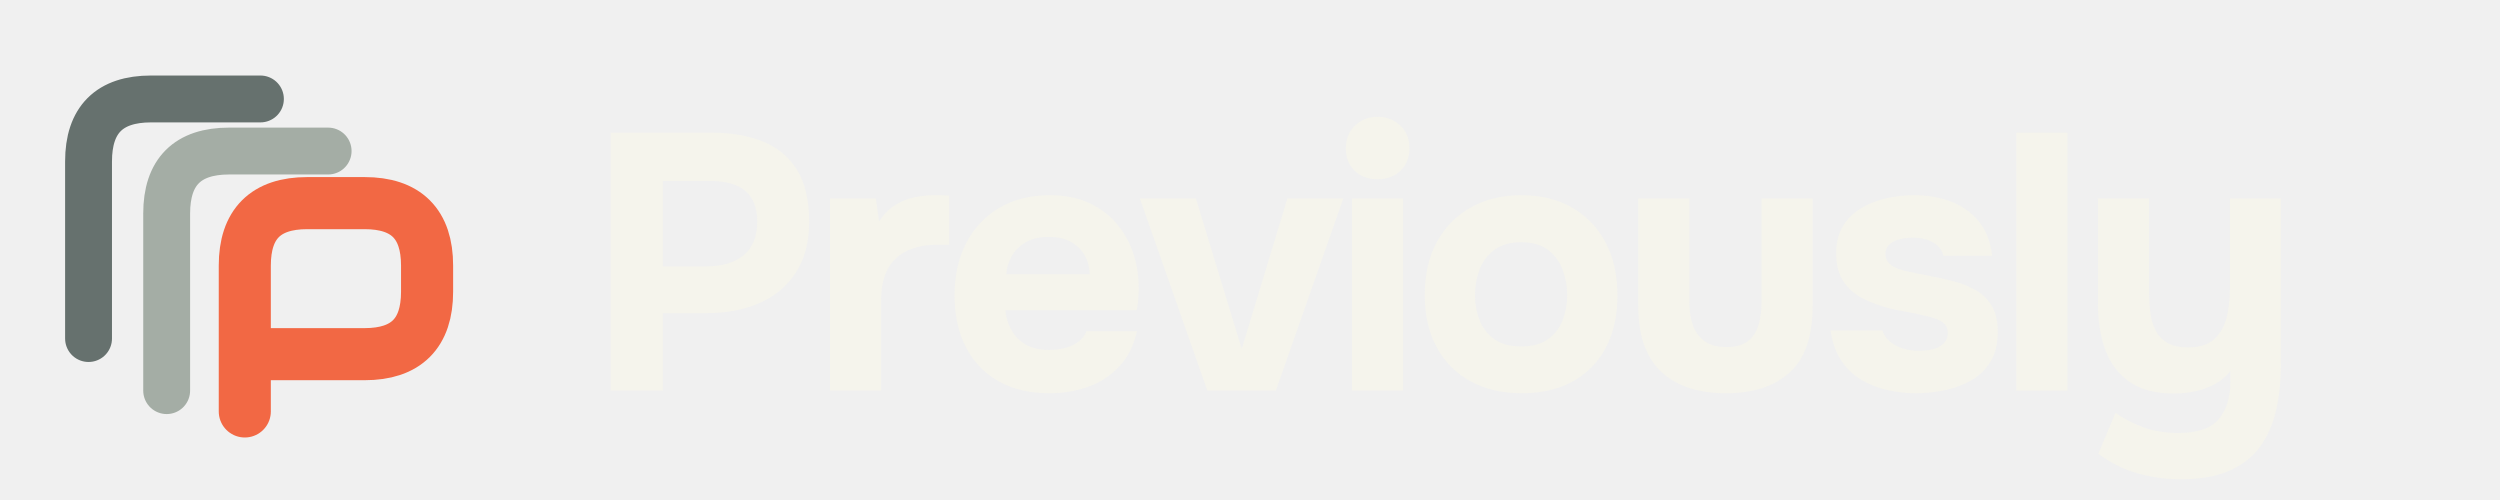
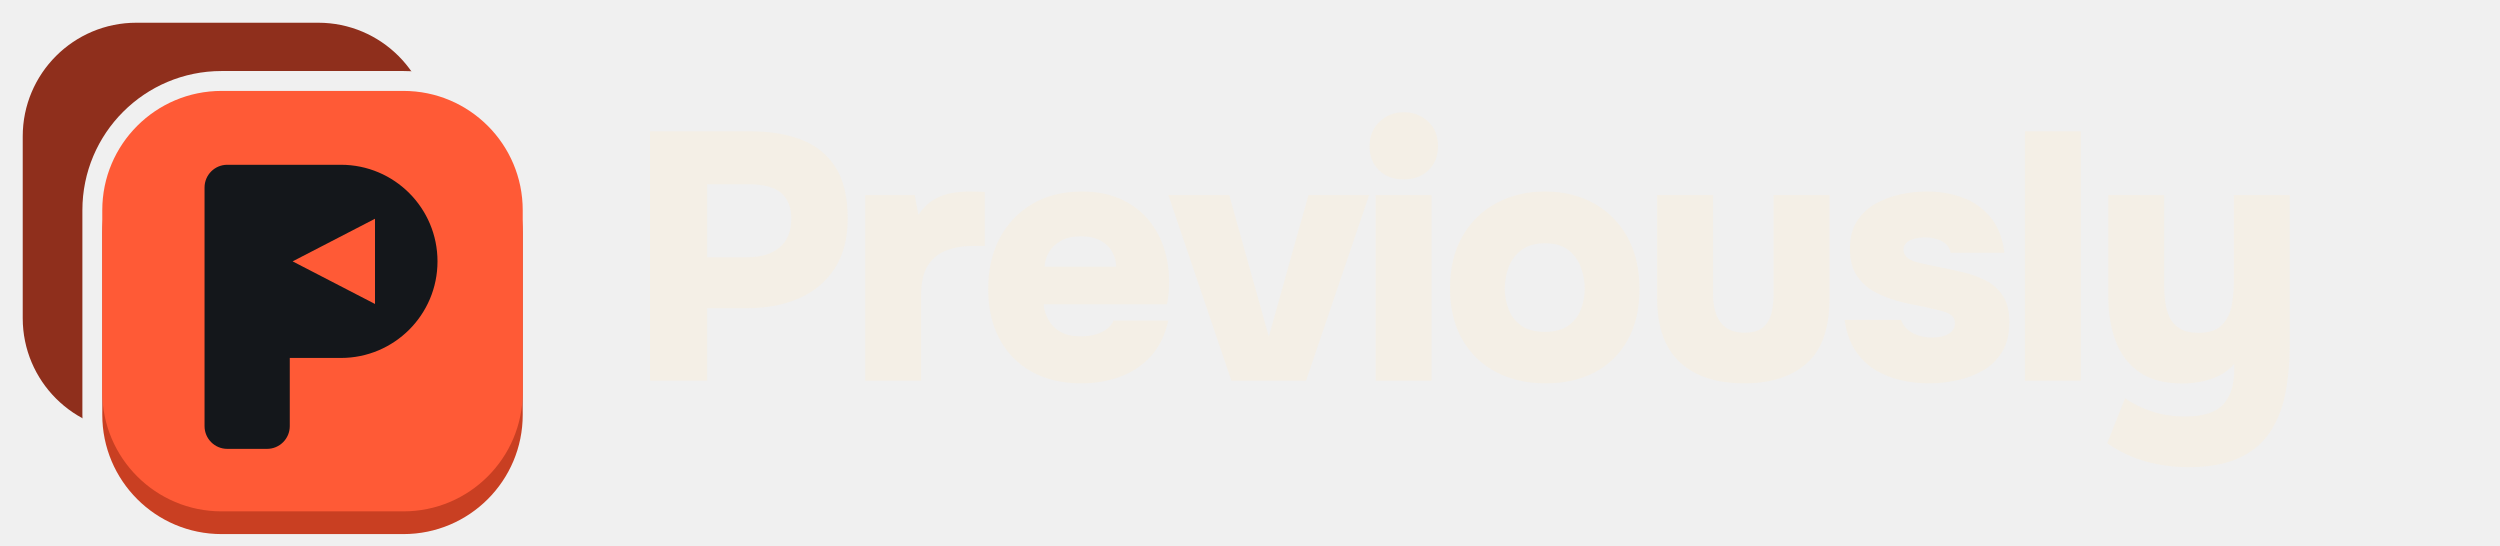
- <svg xmlns="http://www.w3.org/2000/svg" width="480" height="96" viewBox="0 0 480 96" color="#F5F4EC">
-   <g transform="translate(0 0)">
-     <path d="M17 65V31Q17 19 29 19H50" fill="none" stroke="#66716E" stroke-width="9" stroke-linecap="round" stroke-linejoin="round" />
-     <path d="M32 75V41Q32 29 44 29H63" fill="none" stroke="#A4ADA5" stroke-width="9" stroke-linecap="round" stroke-linejoin="round" />
-     <path d="M47 79V51Q47 39 59 39H70Q82 39 82 51V56Q82 68 70 68H47" fill="none" stroke="#F26844" stroke-width="10" stroke-linecap="round" stroke-linejoin="round" />
+ <svg xmlns="http://www.w3.org/2000/svg" width="440" height="96" viewBox="0 0 440 96">
+   <defs>
+     <mask id="wordmarkdarkgap" maskUnits="userSpaceOnUse" x="0" y="0" width="96" height="96">
+       <rect width="96" height="96" fill="#fff" />
+       <path d="M39 12.5H71A24.5 24.5 0 0 1 95.5 37V73A24.5 24.5 0 0 1 71 97.5H39A24.5 24.5 0 0 1 14.5 73V37A24.5 24.5 0 0 1 39 12.5Z" fill="#000" />
+     </mask>
+   </defs>
+   <g transform="translate(0 0) scale(1)">
+     <path d="M24 4H56A20 20 0 0 1 76 24V56A20 20 0 0 1 56 76H24A20 20 0 0 1 4 56V24A20 20 0 0 1 24 4Z" fill="#8F2F1C" mask="url(#wordmarkdarkgap)" />
+     <path d="M39 20H71A21 21 0 0 1 92 41V73A21 21 0 0 1 71 94H39A21 21 0 0 1 18 73V41A21 21 0 0 1 39 20Z" fill="#C93F22" />
+     <path d="M39 16H71A21 21 0 0 1 92 37V69A21 21 0 0 1 71 90H39A21 21 0 0 1 18 69V37A21 21 0 0 1 39 16Z" fill="#FF5A36" />
+     <path fill-rule="evenodd" d="M36 33A4 4 0 0 1 40 29H60A17 17 0 0 1 60 63H51V75A4 4 0 0 1 47 79H40A4 4 0 0 1 36 75Z M51.5 46L66 38.5L66 53.5Z" fill="#14171B" />
  </g>
-   <path d="M75 0V707.6H351.199Q432.199 707.6 492.399 683.3Q552.599 659 585.999 605.5Q619.398 552 619.398 463Q619.398 379.601 582.799 323.701Q546.199 267.801 483.199 240.201Q420.199 212.601 339.799 212.601H218.398V0ZM218.398 340.799H338.199Q401.8 340.799 439.4 371.199Q477.001 401.599 477.001 464Q477.001 519.001 445.3 547.102Q413.6 575.202 344.799 575.202H218.398Z" transform="translate(112 75) scale(0.07 -0.07)" fill="#F5F4EC" />
-   <path d="M55 0V527H180.799L189.599 464.199Q209.599 493.999 234.599 509.399Q259.599 524.8 286.999 530.4Q314.399 536 341.599 536Q354.599 536 365.599 535.7Q376.599 535.4 381.799 534.8V400.202H348.999Q301.998 400.202 267.098 383.902Q232.198 367.601 213.698 333.901Q195.198 300.2 195.198 246.8V0Z" transform="translate(155.51 75) scale(0.07 -0.07)" fill="#F5F4EC" />
-   <path d="M295.6 -7.2Q213.4 -7.2 155.1 26.1Q96.8 59.4 65.9 119.8Q35 180.2 35 261.2Q35 342.6 66.8 404.3Q98.6 466 157.2 501Q215.8 536 296.4 536Q356 536 401.4 515.8Q446.8 495.6 478.2 459.599Q509.6 423.599 525.3 376.199Q541 328.799 540.199 274Q539.799 260.2 538.699 247.3Q537.599 234.4 534.8 220.6H174.398Q177.198 190.8 191.099 165.799Q204.999 140.799 230.399 126.199Q255.8 111.598 294 111.598Q318.8 111.598 339.9 117.498Q361.001 123.398 376.201 135.198Q391.401 146.999 396.801 163.199H535.399Q522.199 103.799 486.499 65.9Q450.799 28 400.9 10.4Q351 -7.2 295.6 -7.2ZM405.801 319.199Q405.401 346.2 392.701 369.701Q380.001 393.201 355.301 407.401Q330.6 421.601 293.4 421.601Q255.199 421.601 229.799 406.601Q204.399 391.601 191.499 368.101Q178.598 344.6 176.998 319.199Z" transform="translate(180.82 75) scale(0.07 -0.07)" fill="#F5F4EC" />
-   <path d="M184.801 0 -0.2 527H153.398L279.2 114.399L404.401 527H557.799L372.798 0Z" transform="translate(218.87 75) scale(0.07 -0.07)" fill="#F5F4EC" />
-   <path d="M55 0V527H195.198V0ZM125.199 579.801Q86 579.801 62.1 603.301Q38.201 626.8 38.201 664.4Q38.201 702.599 63.2 726.799Q88.2 750.999 125.799 750.999Q161.399 750.999 186.998 727.499Q212.598 703.999 212.598 665Q212.598 626.8 188.098 603.301Q163.599 579.801 125.199 579.801Z" transform="translate(255.73 75) scale(0.07 -0.07)" fill="#F5F4EC" />
-   <path d="M301.2 -7.2Q221.2 -7.2 161.3 25.2Q101.4 57.6 68.2 118.3Q35 179 35 262.4Q35 347.4 68.7 408.5Q102.4 469.6 162 502.8Q221.6 536 300.2 536Q379.6 536 438.7 502.2Q497.8 468.4 530.7 407Q563.599 345.6 563.599 260.6Q563.599 177.8 531.4 117.4Q499.2 57 440.4 24.9Q381.6 -7.2 301.2 -7.2ZM299.4 121.198Q345.4 121.198 373.201 141.198Q401.001 161.198 413.401 193.499Q425.802 225.799 425.802 261.8Q425.802 297.801 413.401 331.201Q401.001 364.602 373.501 385.802Q346 407.002 299.4 407.002Q253.799 407.002 225.699 385.802Q197.599 364.602 185.199 331.501Q172.798 298.401 172.798 261.8Q172.798 225.199 185.499 192.899Q198.199 160.598 225.999 140.898Q253.799 121.198 299.4 121.198Z" transform="translate(271.1 75) scale(0.07 -0.07)" fill="#F5F4EC" />
-   <path d="M294.2 -7.2Q178 -7.2 115.5 52.3Q53 111.8 53 232.4V527H193.198V242.4Q193.198 205.999 203.398 178.299Q213.599 150.598 235.999 134.998Q258.399 119.398 294.2 119.398Q333.2 119.398 354.3 136.198Q375.401 152.998 383.301 181.299Q391.201 209.599 391.201 242.4V527H531.399V232.4Q531.399 107 468.499 49.9Q405.6 -7.2 294.2 -7.2Z" transform="translate(310.83 75) scale(0.07 -0.07)" fill="#F5F4EC" />
-   <path d="M261.4 -7.2Q223.6 -7.2 185 1.0Q146.4 9.2 113.1 28.6Q79.8 48 57 81.5Q34.2 114.999 27 165.199H168.798Q175.198 146.599 190.499 133.999Q205.799 121.398 226.499 115.298Q247.2 109.198 268.4 109.198Q282 109.198 296.1 111.198Q310.2 113.198 322.201 118.898Q334.201 124.599 341.301 134.199Q348.401 143.799 348.401 158.799Q348.401 174 339.701 182.8Q331.001 191.6 315.901 197.1Q300.801 202.6 280.201 206.6Q258.601 212.2 235.701 216.1Q212.8 220 190.6 225.2Q152.8 234.6 118.8 251.1Q84.8 267.6 63.6 297.6Q42.401 327.6 42.401 377.2Q42.401 420.4 60.6 450.7Q78.8 481 109.8 499.8Q140.8 518.6 179.1 527.3Q217.4 536 257 536Q311.4 536 357.1 518.6Q402.8 501.2 433.099 464.6Q463.399 428 470.199 370.001H336.001Q332.001 392.401 309.101 406.001Q286.201 419.602 252 419.602Q239.6 419.602 226.5 417.402Q213.399 415.202 202.299 410.201Q191.199 405.201 184.299 396.401Q177.398 387.601 177.398 374.4Q177.398 363.2 183.799 353.9Q190.199 344.599 203.099 338.299Q216 331.999 234 327.799Q266 320.799 300.8 314.199Q335.601 307.599 363.2 300.199Q395.8 291.999 423.6 276.399Q451.4 260.799 468.5 233.399Q485.599 205.999 485.599 161.599Q485.599 112.2 465.599 79.5Q445.599 46.8 412.5 28Q379.4 9.2 339.8 1.0Q300.2 -7.2 261.4 -7.2Z" transform="translate(349.58 75) scale(0.07 -0.07)" fill="#F5F4EC" />
-   <path d="M55 0V707.6H195.198V0Z" transform="translate(383.29 75) scale(0.07 -0.07)" fill="#F5F4EC" />
-   <path d="M285.8 -243.2Q226.4 -243.2 168.8 -227.1Q111.201 -211 60.201 -173.199L107.4 -60.601Q139.201 -84.402 183.001 -100.302Q226.801 -116.202 280.001 -116.202Q357.801 -116.202 390.101 -78.901Q422.401 -41.601 422.401 25.999V53.601Q405.001 31.401 379.601 17.8Q354.201 4.2 325.701 -1.9Q297.2 -8 268.2 -8Q192 -8 146.1 23.9Q100.2 55.8 79.7 111.4Q59.2 167 59.2 237.8V527H199.398V266.4Q199.398 241.199 202.698 215.099Q205.998 188.999 216.398 167.098Q226.798 145.198 248.399 131.898Q269.999 118.598 306.599 118.598Q354.6 118.598 379.2 142.098Q403.8 165.598 412.401 201.799Q421.001 237.999 421.001 277V527H561.199V75.597Q561.199 3.598 547.499 -55.102Q533.799 -113.801 502.299 -155.801Q470.799 -197.8 417.799 -220.5Q364.799 -243.2 285.8 -243.2Z" transform="translate(398.66 75) scale(0.07 -0.07)" fill="#F5F4EC" />
+   <path d="M114.402 67.0V23.116H132.171Q137.255 23.116 141.074 24.598Q144.894 26.08 147.045 29.428Q149.196 32.776 149.196 38.48Q149.196 43.762 146.884 47.278Q144.571 50.793 140.603 52.517Q136.635 54.24 131.601 54.24H124.458V67.0ZM124.458 45.275H131.551Q135.135 45.275 137.199 43.558Q139.264 41.84 139.264 38.48Q139.264 35.504 137.491 33.966Q135.718 32.429 131.725 32.429H124.458Z M152.284 67.0V34.326H160.989L161.634 37.823Q162.874 36 164.393 35.12Q165.912 34.239 167.505 33.973Q169.098 33.706 170.562 33.706Q171.492 33.706 172.267 33.731Q173.042 33.756 173.327 33.805V43.279H171.256Q168.652 43.279 166.563 44.079Q164.473 44.878 163.295 46.745Q162.117 48.611 162.117 51.909V67.0Z M190.34 67.471Q185.28 67.471 181.598 65.431Q177.915 63.392 175.918 59.659Q173.922 55.927 173.922 50.843Q173.922 45.746 175.962 41.896Q178.002 38.046 181.709 35.876Q185.417 33.706 190.426 33.706Q194.072 33.706 196.905 34.89Q199.739 36.074 201.735 38.244Q203.732 40.414 204.761 43.372Q205.79 46.329 205.765 49.888Q205.753 50.843 205.672 51.723Q205.592 52.604 205.381 53.558H183.668Q183.817 55.071 184.574 56.373Q185.33 57.675 186.706 58.438Q188.083 59.2 190.166 59.2Q191.679 59.2 192.875 58.847Q194.072 58.494 194.884 57.849Q195.696 57.204 195.957 56.423H205.616Q204.773 60.279 202.504 62.741Q200.235 65.202 197.06 66.337Q193.886 67.471 190.34 67.471ZM196.453 46.937Q196.44 45.635 195.783 44.395Q195.126 43.155 193.756 42.374Q192.386 41.592 190.24 41.592Q188.095 41.592 186.688 42.398Q185.28 43.204 184.586 44.444Q183.892 45.684 183.842 46.937Z M216.727 67.0 205.629 34.326H216.342L223.311 59.238L230.292 34.326H240.969L229.871 67.0Z M242.122 67.0V34.326H251.955V67.0ZM247.057 31.573Q244.354 31.573 242.699 29.961Q241.043 28.349 241.043 25.758Q241.043 23.116 242.779 21.436Q244.515 19.756 247.107 19.756Q249.574 19.756 251.329 21.368Q253.084 22.98 253.084 25.708Q253.084 28.349 251.41 29.961Q249.736 31.573 247.057 31.573Z M272.043 67.471Q267.145 67.471 263.351 65.506Q259.556 63.54 257.38 59.783Q255.204 56.026 255.204 50.744Q255.204 45.35 257.411 41.549Q259.618 37.748 263.388 35.727Q267.158 33.706 271.919 33.706Q276.768 33.706 280.506 35.777Q284.245 37.848 286.396 41.673Q288.548 45.498 288.548 50.892Q288.548 56.125 286.464 59.858Q284.381 63.59 280.667 65.531Q276.954 67.471 272.043 67.471ZM271.894 58.407Q274.498 58.407 276.042 57.291Q277.586 56.175 278.249 54.414Q278.913 52.653 278.913 50.793Q278.913 48.933 278.249 47.092Q277.586 45.25 276.067 44.035Q274.548 42.82 271.894 42.82Q269.303 42.82 267.734 44.035Q266.166 45.25 265.502 47.067Q264.839 48.884 264.839 50.793Q264.839 52.703 265.527 54.464Q266.215 56.224 267.759 57.316Q269.303 58.407 271.894 58.407Z M307.011 67.471Q299.658 67.471 295.659 63.751Q291.66 60.031 291.66 52.542V34.326H301.493V51.798Q301.493 53.732 302.026 55.257Q302.56 56.782 303.781 57.669Q305.002 58.556 307.011 58.556Q309.243 58.556 310.347 57.57Q311.45 56.584 311.804 55.009Q312.157 53.434 312.157 51.798V34.326H321.99V52.542Q321.99 60.428 317.979 63.95Q313.968 67.471 307.011 67.471Z M339.474 67.471Q337.094 67.471 334.657 66.938Q332.22 66.405 330.119 65.152Q328.017 63.9 326.566 61.73Q325.115 59.56 324.644 56.299H334.589Q334.911 57.278 335.711 57.979Q336.511 58.68 337.633 59.039Q338.755 59.399 339.97 59.399Q340.764 59.399 341.496 59.275Q342.227 59.151 342.816 58.835Q343.405 58.518 343.734 58.035Q344.062 57.551 344.062 56.869Q344.062 56.026 343.529 55.567Q342.996 55.108 342.078 54.829Q341.161 54.55 339.933 54.302Q338.768 54.005 337.515 53.775Q336.263 53.546 335.048 53.261Q332.667 52.69 330.497 51.667Q328.327 50.644 326.957 48.753Q325.586 46.862 325.586 43.713Q325.586 40.948 326.771 39.032Q327.955 37.116 329.939 35.944Q331.923 34.772 334.335 34.239Q336.746 33.706 339.152 33.706Q342.574 33.706 345.495 34.803Q348.415 35.901 350.362 38.275Q352.308 40.65 352.767 44.494H343.306Q343.12 43.242 341.868 42.51Q340.615 41.778 338.78 41.778Q338.086 41.778 337.416 41.909Q336.746 42.039 336.201 42.287Q335.655 42.535 335.333 42.963Q335.01 43.39 335.01 43.986Q335.01 44.457 335.302 44.916Q335.593 45.374 336.226 45.709Q336.858 46.044 337.788 46.267Q339.71 46.701 341.719 47.092Q343.728 47.482 345.513 47.929Q347.547 48.4 349.401 49.318Q351.254 50.235 352.451 51.984Q353.648 53.732 353.648 56.72Q353.648 59.833 352.377 61.916Q351.106 63.999 349.01 65.202Q346.914 66.405 344.416 66.938Q341.917 67.471 339.474 67.471Z M356.388 67.0V23.116H366.221V67.0Z M385.119 82.227Q381.386 82.227 377.772 81.248Q374.157 80.268 370.871 78.011L374.008 70.088Q375.831 71.414 378.553 72.357Q381.275 73.299 384.598 73.299Q389.335 73.299 391.282 71.197Q393.228 69.096 393.228 65.016V64.036Q392.162 65.314 390.631 66.076Q389.099 66.839 387.425 67.167Q385.751 67.496 384.077 67.496Q379.39 67.496 376.526 65.5Q373.661 63.503 372.359 60.044Q371.057 56.584 371.057 52.219V34.326H380.89V50.31Q380.89 51.649 381.07 53.093Q381.25 54.538 381.82 55.79Q382.391 57.043 383.618 57.812Q384.846 58.58 386.942 58.58Q389.732 58.58 391.052 57.216Q392.373 55.852 392.763 53.831Q393.154 51.81 393.154 49.764V34.326H402.987V60.75Q402.987 65.524 402.175 69.468Q401.363 73.411 399.379 76.263Q397.395 79.115 393.923 80.671Q390.451 82.227 385.119 82.227Z" fill="#F4EFE6" />
</svg>
